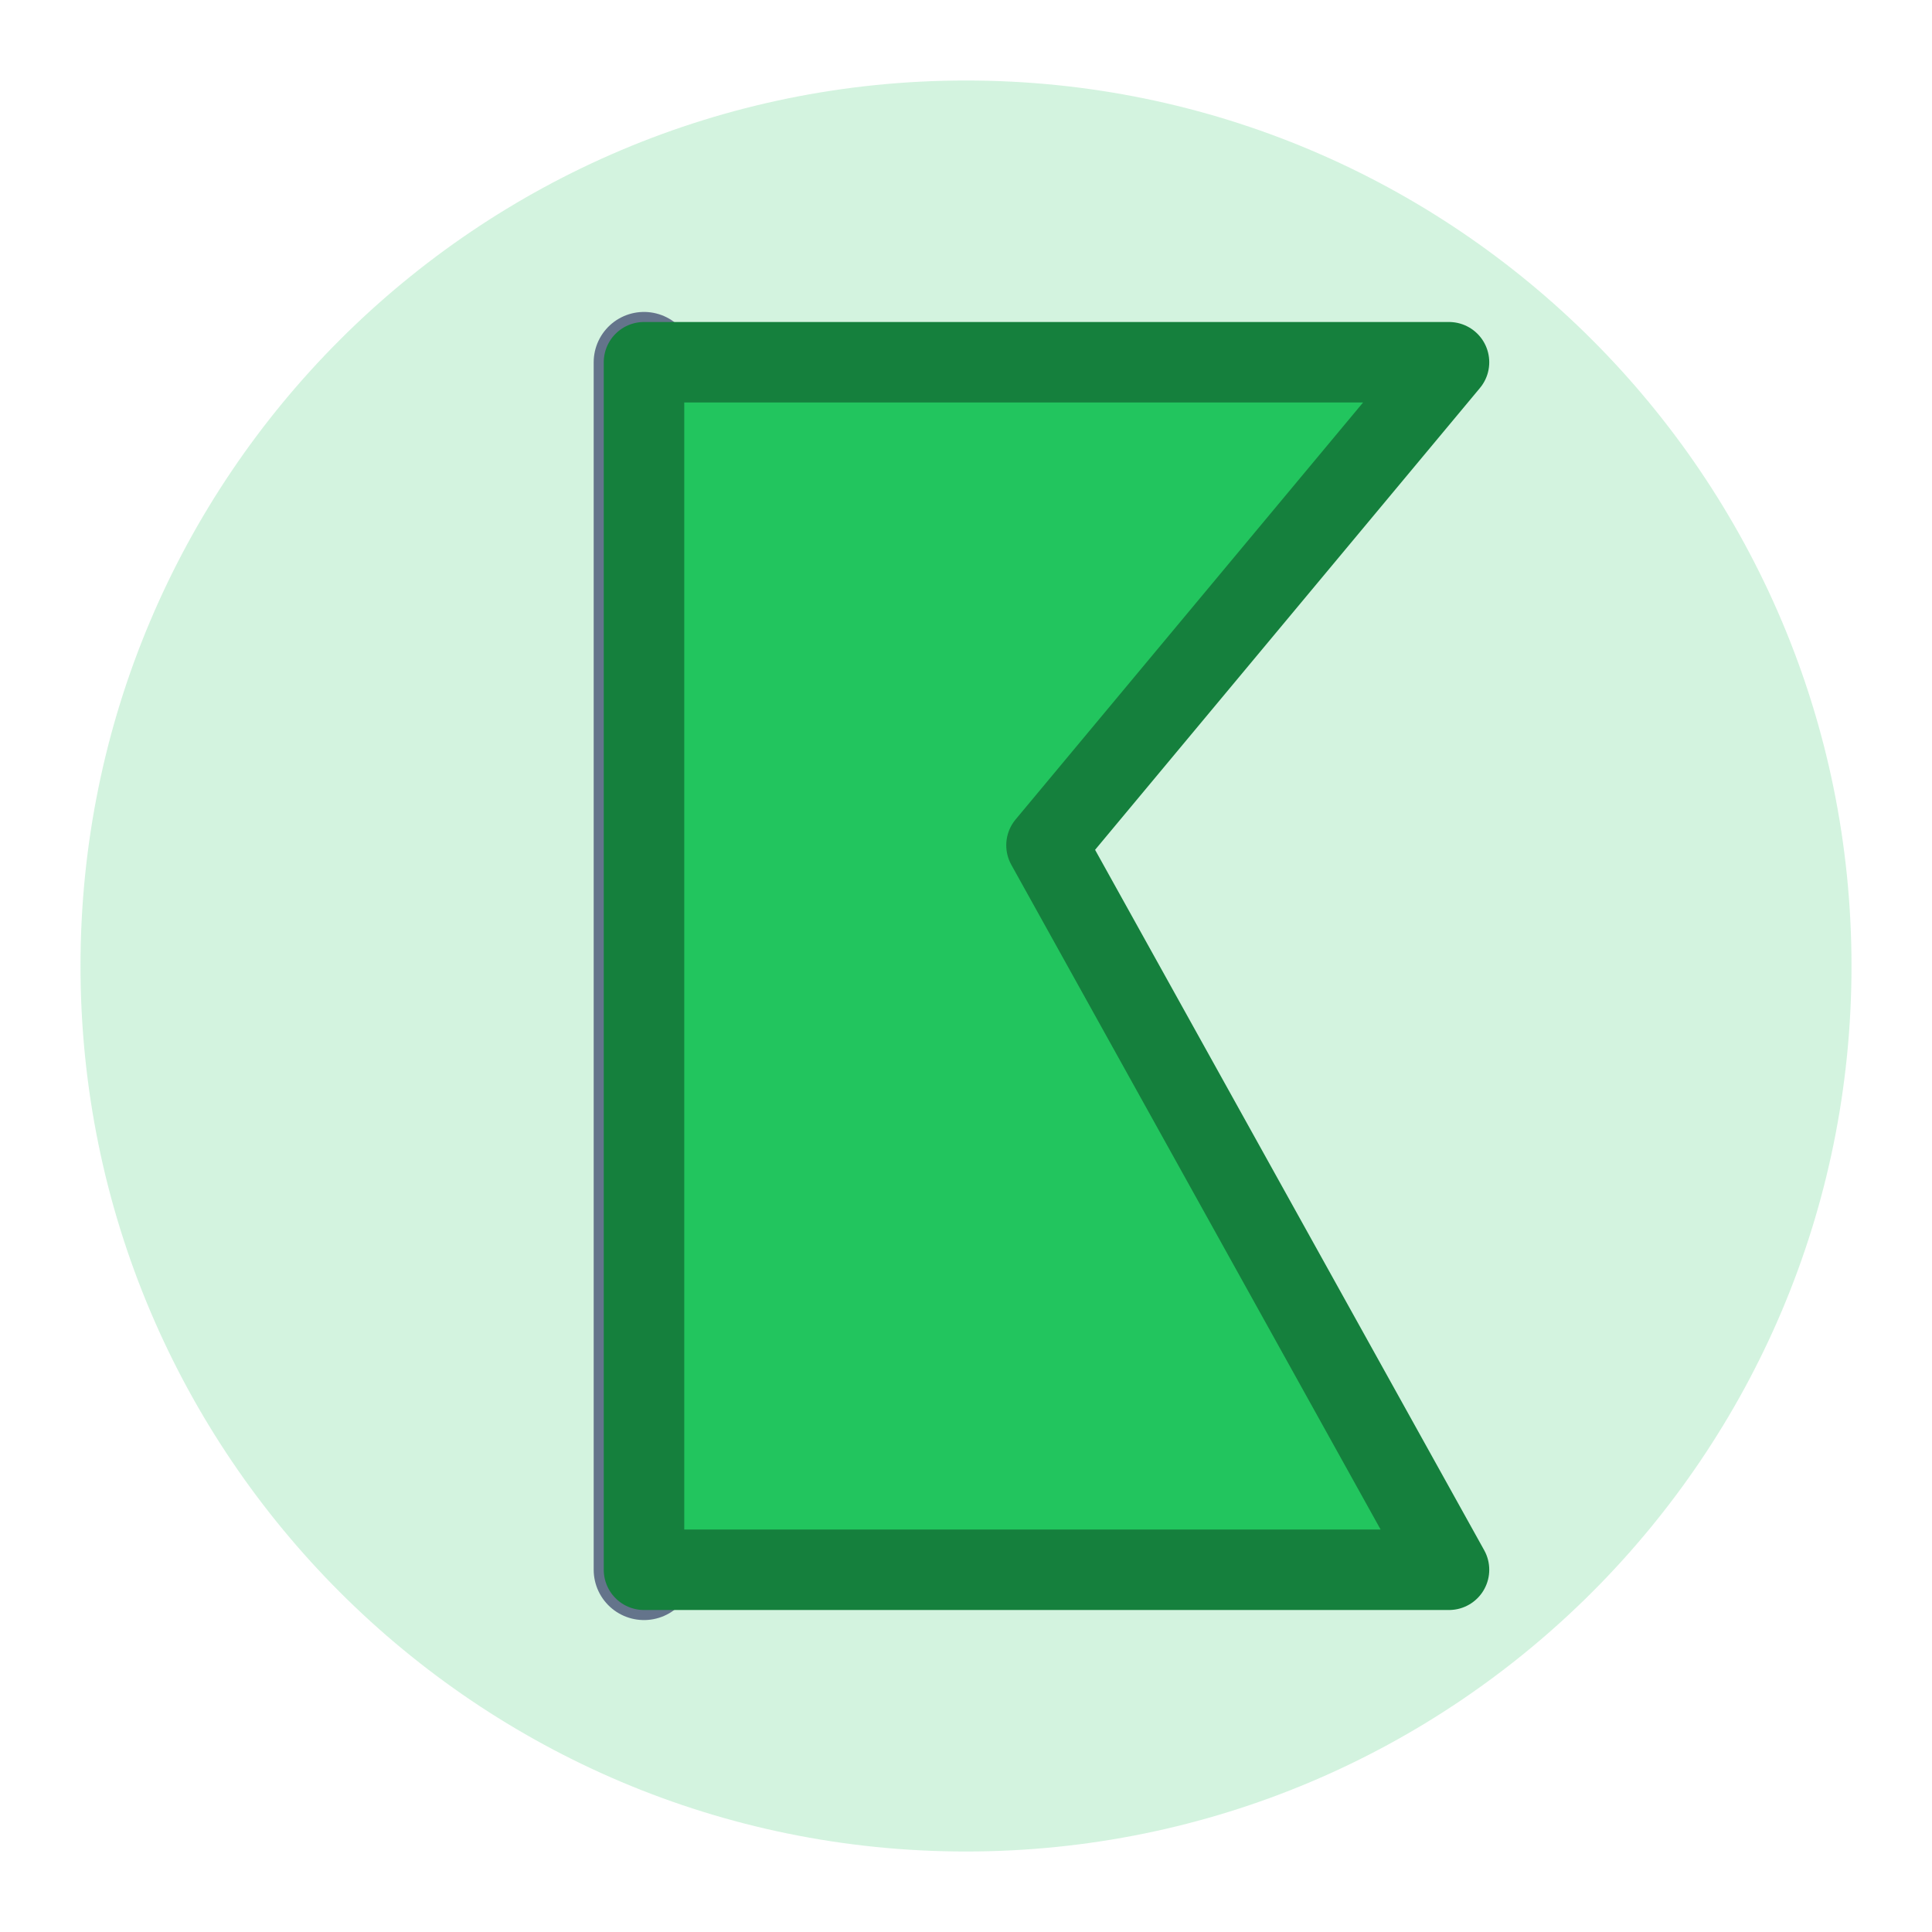
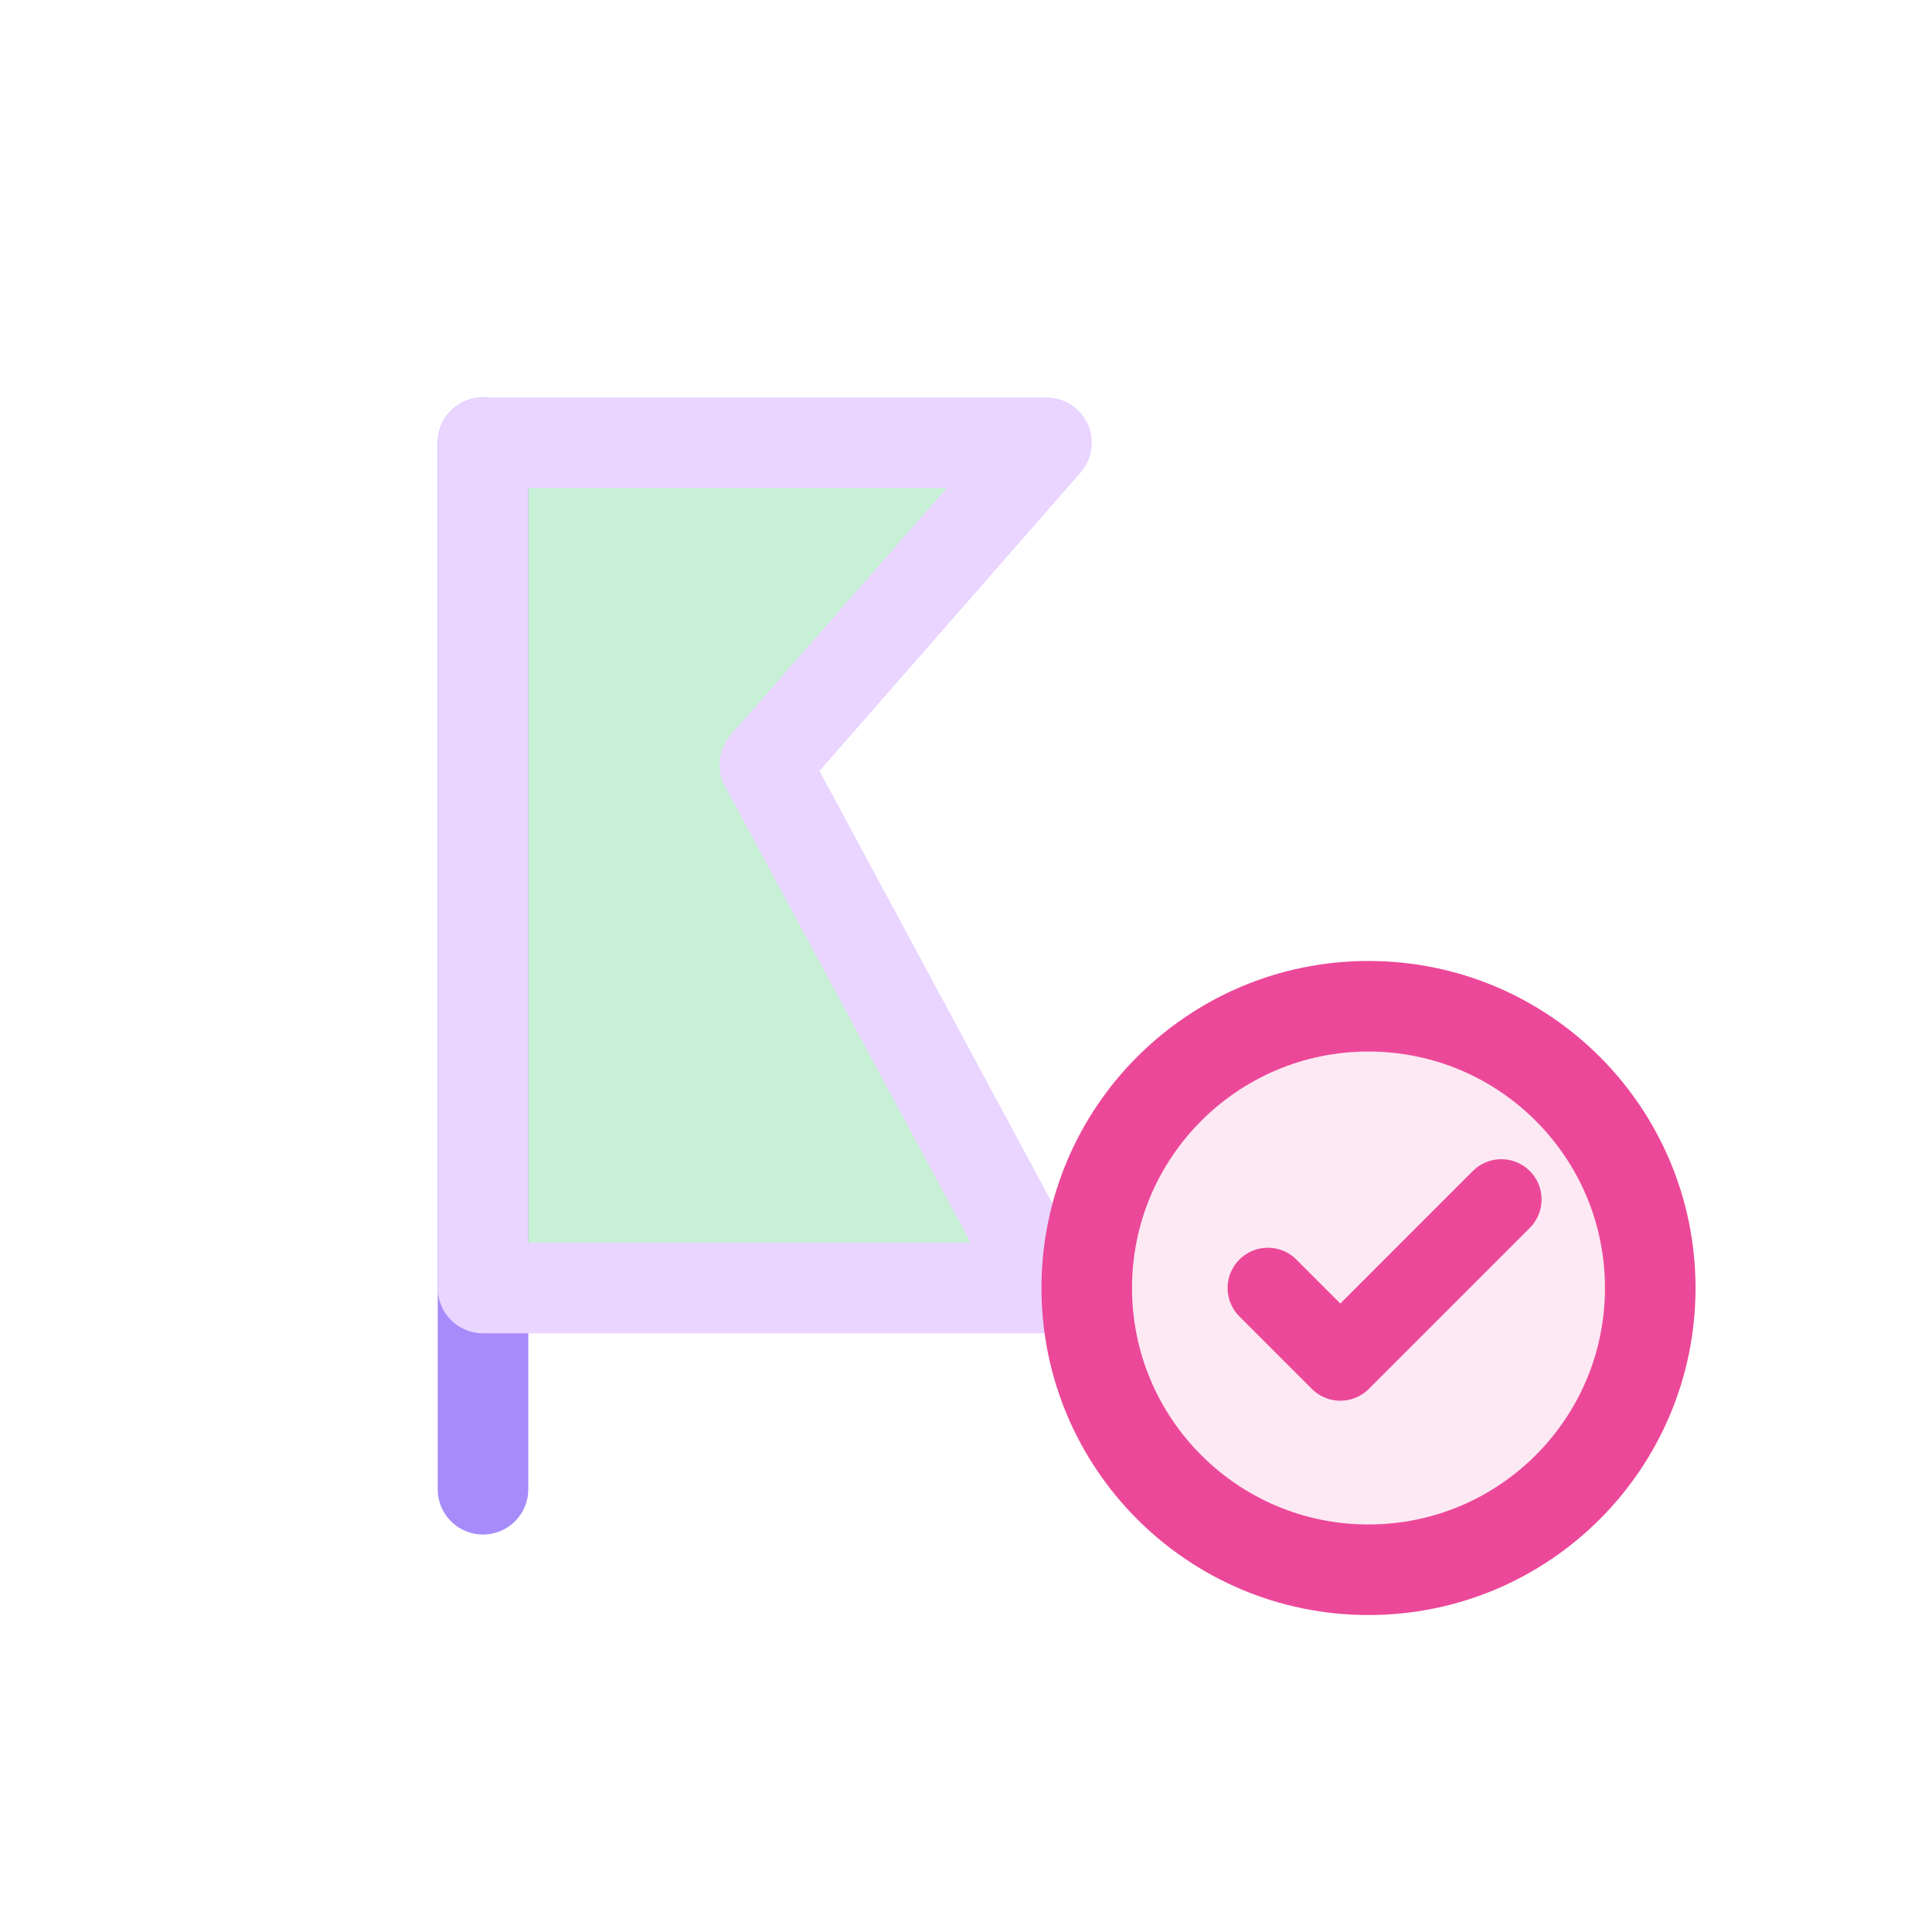
- <svg xmlns="http://www.w3.org/2000/svg" viewBox="0 0 48 48" fill="none" role="img">
-   <circle cx="24" cy="24" r="22" fill="#22c55e" opacity="0.2" />
-   <path d="M16 9v30" stroke="#64748b" stroke-width="2.5" stroke-linecap="round" />
-   <path d="M16 9h20l-10 12 10 18H16V9z" fill="#22c55e" stroke="#15803d" stroke-width="2" stroke-linejoin="round" />
+ <svg xmlns="http://www.w3.org/2000/svg" viewBox="0 0 48 48" fill="none" role="img" aria-hidden="true">
+   <path d="M12 11v26" stroke="#a78bfa" stroke-width="2.25" stroke-linecap="round" />
+   <path d="M12 11h14l-7 8 7 13H12V11z" fill="#22c55e" fill-opacity="0.25" stroke="#e9d5ff" stroke-width="2.25" stroke-linejoin="round" />
+   <circle cx="34" cy="32" r="7" stroke="#ec4899" stroke-width="2.25" fill="#ec4899" fill-opacity="0.12" />
+   <path d="M31.5 32l1.8 1.8 4-4" stroke="#ec4899" stroke-width="2" stroke-linecap="round" stroke-linejoin="round" />
</svg>
